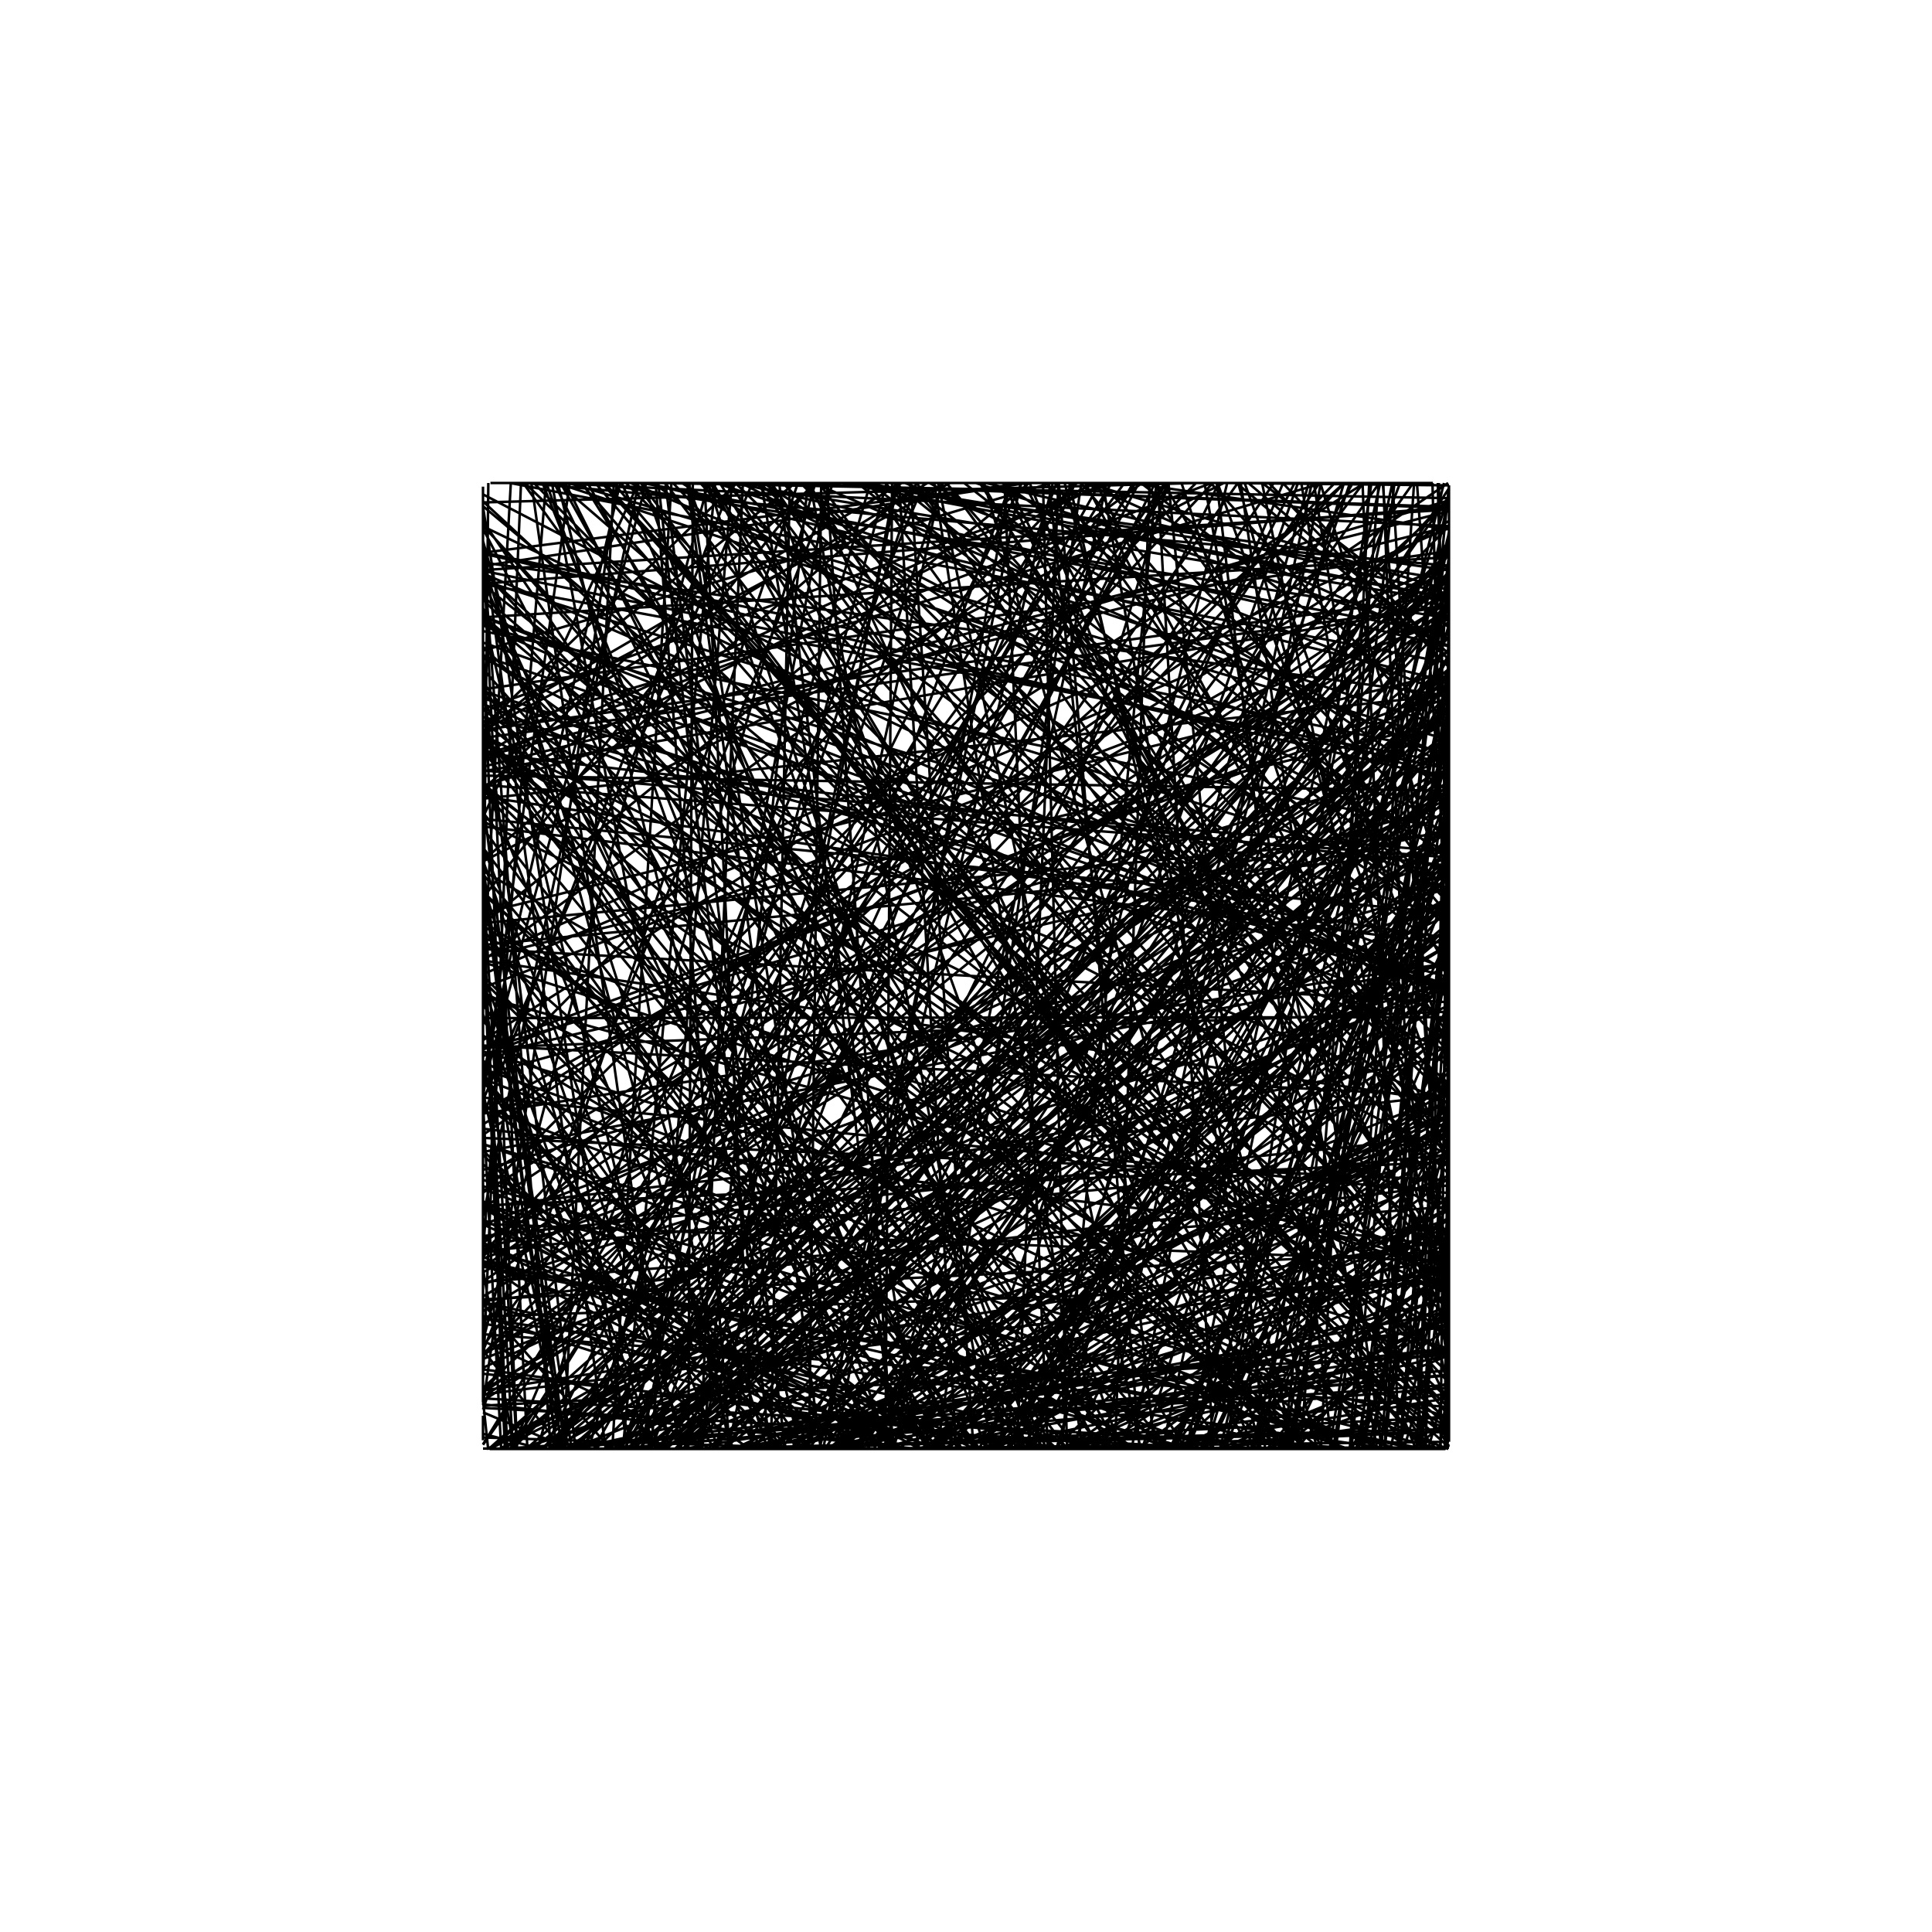
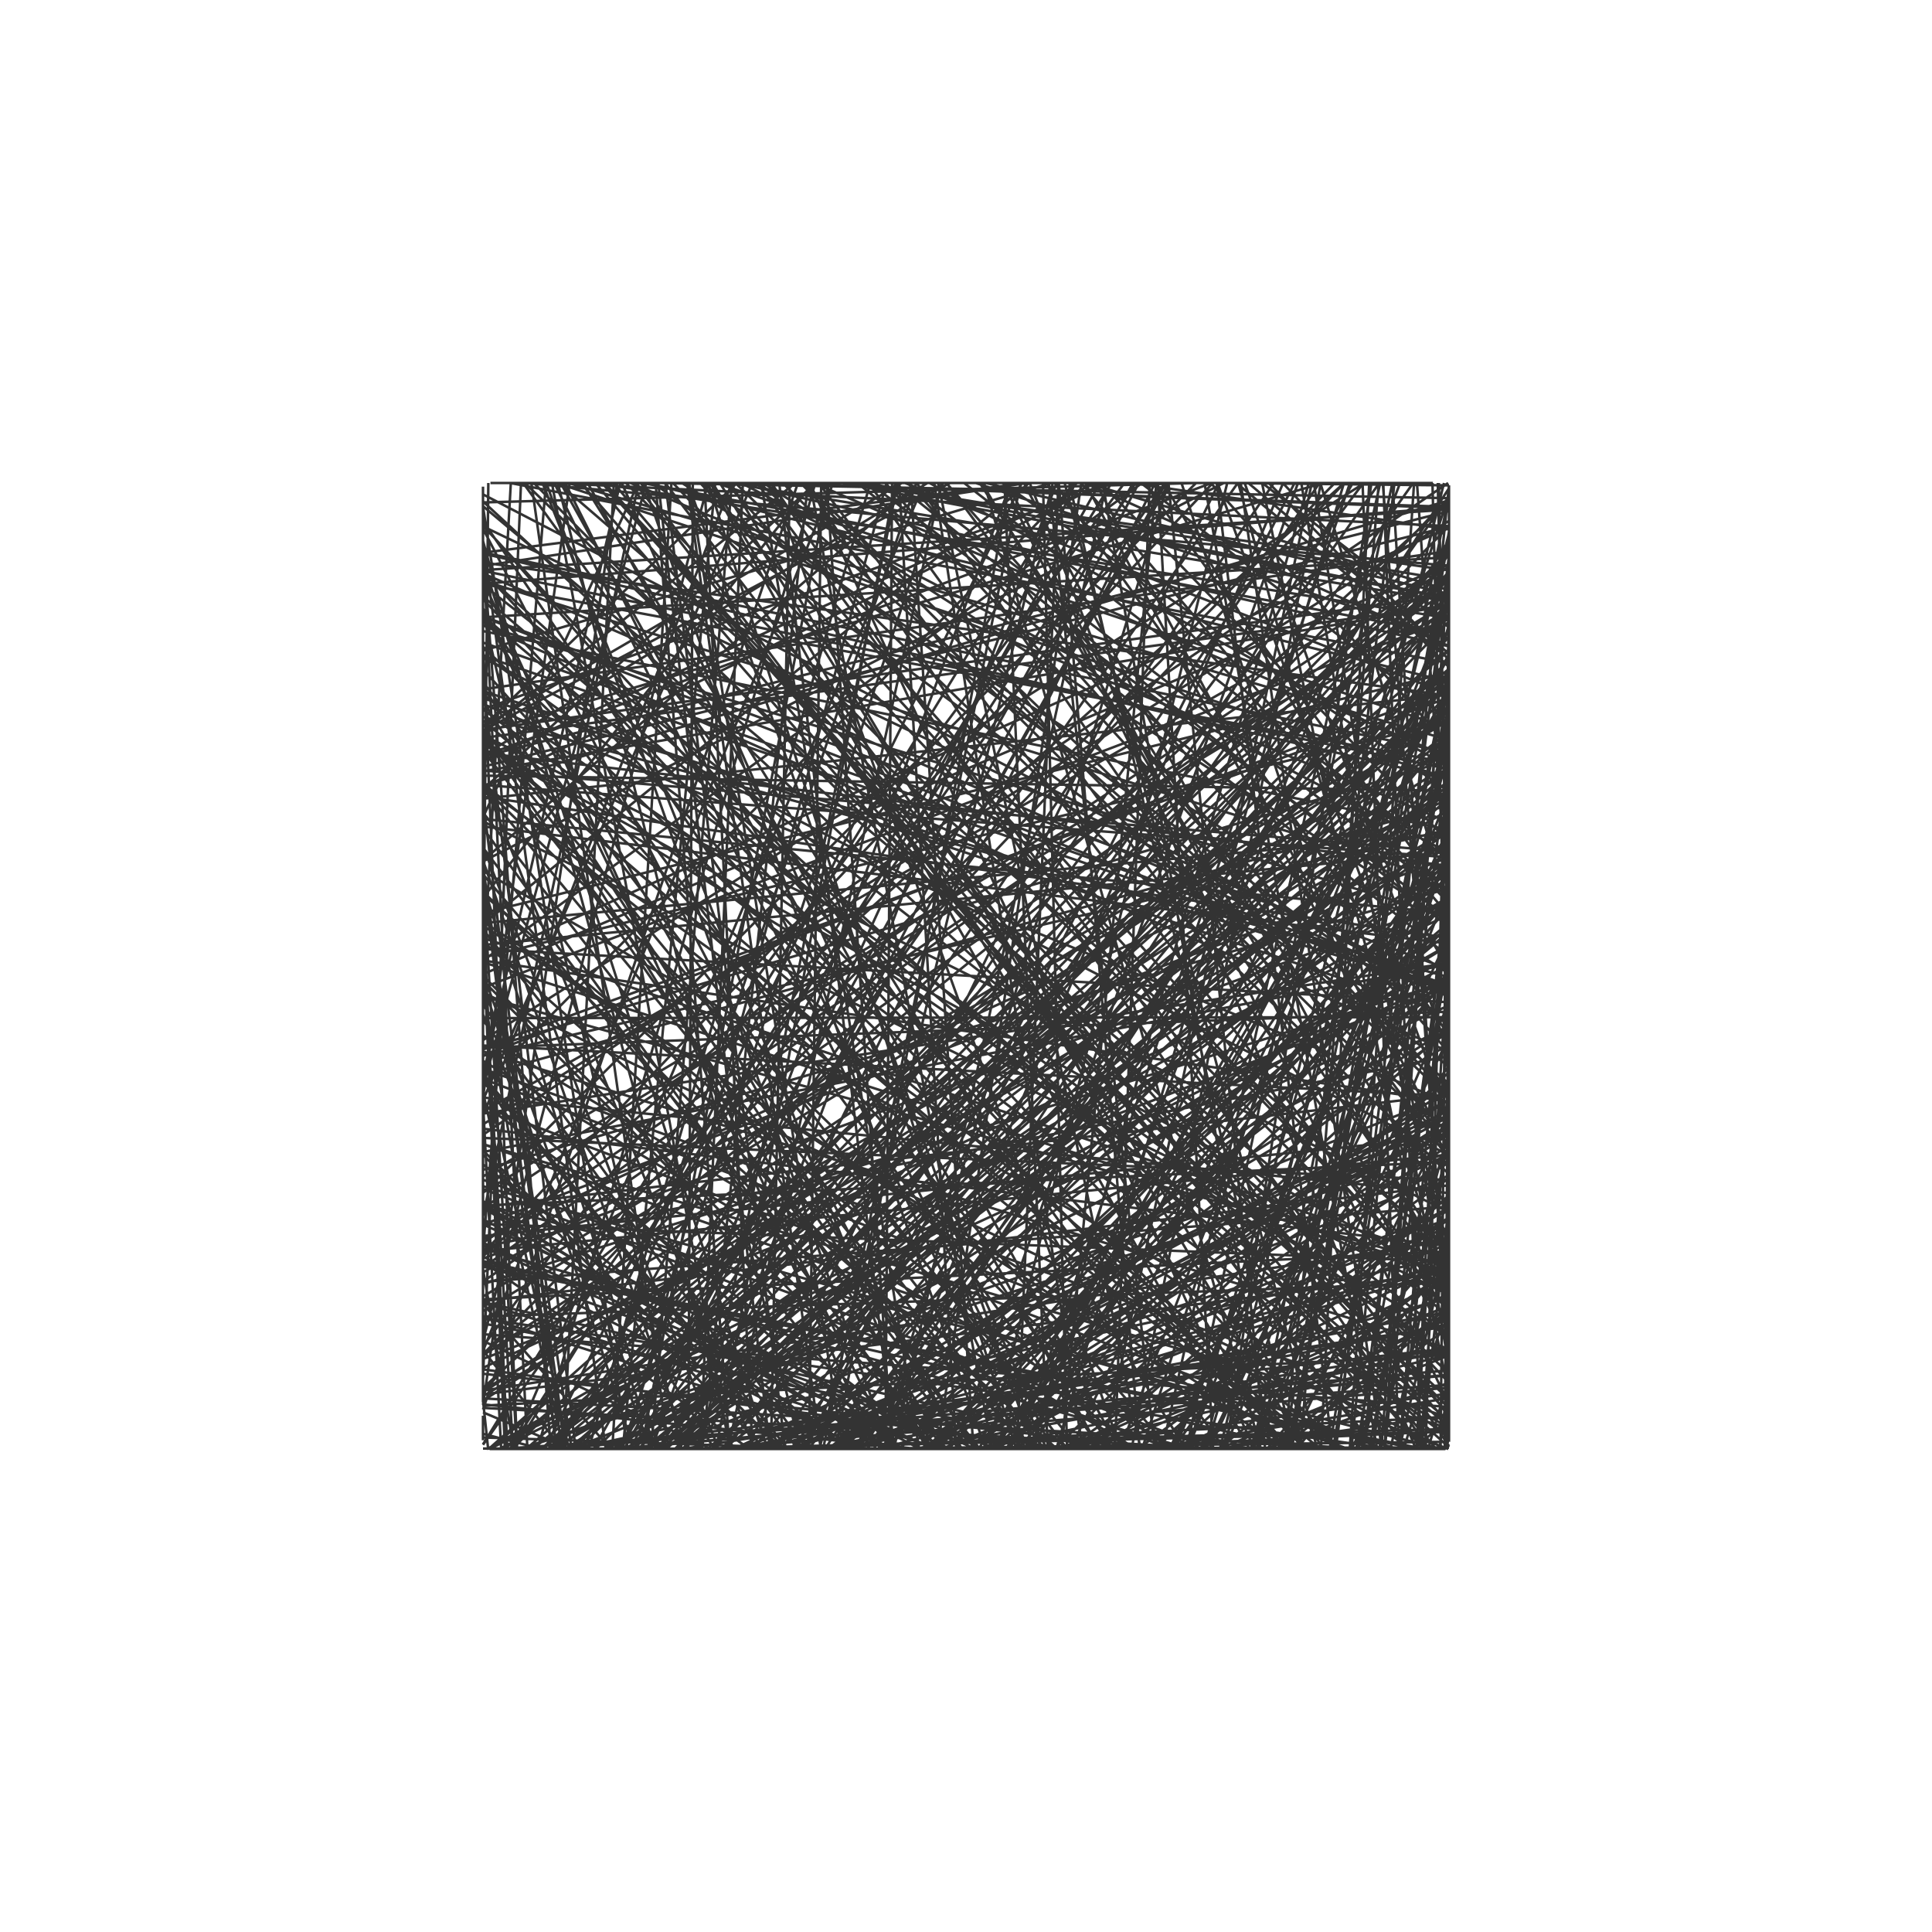
<svg xmlns="http://www.w3.org/2000/svg" viewBox="0 0 768 768">
-   <g stroke="black">
+   <g stroke="#333333">
    <path d="M576 464.008V335.196M576 433.483v-9.972M417.664 576 576 538.587M200.548 192h146.43M300.006 576 192 310.123M576 212.651 513.519 576M576 465.76V346.324M571.535 192 576 387.692M576 449.459 541.247 576M576 313.894 192 556.741M511.587 576 576 269.555M576 480.051 428.558 576M576 253.835 387.914 192M576 209.663 192 381.221M576 231.682V346.14M192 349.382 221.224 576M250.647 192 576 326.901M192 387.927 381.562 576M211.299 576h16.193M442.5 576H270.66M192 497.4l384-38.435M194.116 192 192 391.884M576 555.559V347.857M425.04 192l89.278 384M560.938 192H204.819M576 324.504v49.355M394.164 576 576 356.868M576 291.904 243.793 576M576 483.916 436.02 576M351.352 576h53.737M576 573.125V280.666M192 424.819l384 138.914M295.3 192l-16.897 384M192 257.033 518.858 576M342.407 192 576 230.539M203.638 576h233.779M576 559.642V297.918M576 538.6l-384 20.165M576 194.351v362.234M192 509.462l384-265.305M192 401.801v-65.824M315.698 576l222.061-384M292.958 192 576 256.928M377.826 576 192 494.009M576 376.022 574.297 576M359.901 576h62.192M334.993 192 576 237.904M576 244.076v-41.919M576 427.888 544.046 576M486.7 576 192 559.661M576 524.023 467.524 576M460.4 576h-78.376M465.529 576H224.405M192 302.379 435.6 192M572.244 576 576 547.153M315.731 576 576 437.102M576 553.171v-18.894M465.35 576H222.351M449.805 576l75.264-384M320.242 192 576 574.845M376.535 576 192 389.798M576 285.149 192 538.778M576 388.255 198.368 576M209.13 576 576 258.107M192 434.231v-12.403M211.766 576 576 280.649M503.267 576h68.357M576 438.556V317.762M576 433.56 361.154 192M220.577 576 576 544.727M471.657 576l81.83-384M233.992 576 345.99 192M192 517.249l384-46.08M192 538.344 530.599 192M576 271.192 268.258 576M576 484.587 452.334 576M576 531.373 192 232.482M576 409.008v-16.375M423.947 576 576 568.901M576 563.307 319.675 576M307.371 576 576 197.389M331.213 192 192 537.024M465.209 576 192 265.962M345.24 192 576 509.422M556.09 576l-14.449-384M192 574.323 463.066 192M192 277.604 576 393.23M236.736 576 576 242.567M461.988 576l86.679-384M249.492 576 192 201.406M192 400.926V253.105M425.494 576 576 266.439M256.036 576 576 313.605M576 432.588 369.035 576M466.245 192h75.501M407.001 192 576 510.617M199.22 576 192 438.245M419.879 576l114.366-384M576 520.95V259.998M576 489.671v-87.105M510.065 192 347.479 576M576 392.038l-384 148.15M537.227 576 576 499.52M290.167 192 576 239.128M576 536.157 192 417.936M281.259 576 576 317.204M393.472 576 576 355.709M375.133 192h60.181M559.34 576 264.428 192M576 468.347 424.056 576M433.226 576 576 446.451M525.771 576h-283.96M192 457.281 310.83 576M192 394.591 574.844 576M576 304.902V255.8M576 435.736l-384-20.133M576 464.945V333.388M254.063 576h260.226M576 396.025V196.162M264.264 576 576 343.052M192 219.731 407.827 192M331.255 576 576 573.135M382.228 576h-7.368M576 194.082 327.961 576M332.174 576l69.205-384M355.503 576l-45.755-384M576 367.495V255.35M324.101 192 213.65 576M473.225 576 192 496.414M576 236.825 194.251 576M261.932 576 192 351.516M250.934 576h224.175M576 473.633v60.063M400.475 576 576 227.508M576 304.796 251.552 576M192 448.675l384 46.699M301.667 576 576 467.293M323.476 192 576 301.097M192 317.486 223.201 576M192 243.728 271.023 576M562.998 576 576 374.299M261.98 576h286.068M192 377.066 203.924 576M576 536.01 330.054 576M576 360.562 385.843 576M576 250.112 566.717 576M411.105 576 273.387 192M576 535.285 400.346 192M576 224.18 192 441.806M513.483 576 576 225.154M192 224.972 408.252 192M192 557.327V317.122M200.698 576 192 371.02M576 222.061v40.713M192 417.148l384-114.947M192 371.924v61.965M523.806 576H281.327M576 223.309 572.655 576M194.486 576 576 265.881M484.938 576 576 211.8M244.918 576 576 546.728M576 309.64l-384-89.611M326.265 576l-53.133-384M562.286 576H450.059M192 389.956 203.062 192M576 368.676 287.155 576M192 442.683l384-59.916M265.858 576l-54.625-384M403.564 576H194.665M576 283.22v201.366M576 348.315 349.538 576M321.634 576l4.803-384M375.922 576 192 278.611M483.986 192 576 445.436M576 490.686v-8.079M192 293.343l384-52.773M221.302 576 192 343.596M378.975 576h-48.673M576 344.141l-384-44.814M576 480.739v82.562M192 300.763l384-97.589M576 459.247 192 261.546M576 352.54 486.896 576M430.373 576 371.39 192M504.741 576H393.787M556.275 576 576 351.115M576 537.696V385.664M576 329.853l-384-78.992M576 480.833 389.47 192M576 291.621 335.816 576M313.258 576 192 427.393M453.526 192 576 286.388M454.048 576h-5.601M576 443.887 329.542 576M383.104 192h4.183M576 543.203v-10.672M192 316.673l384 56.219M416.16 576 224.659 192M192 517.604 447.698 576M192 214.96 240.778 576M224.065 576 192 434.152M192 288.827 292.956 192M192 349.353v-75.848M526.571 576h12.533M402.563 576h-68.722M576 361.242v136.839M192 517.849 373.969 576M576 380.291 539.109 576M374.905 576h168.843M344.685 192 576 237.731M321.288 576 576 267.248M432.745 576h-231.84M576 276.591v136.768M214.557 576h296.787M556.571 192 409.542 576M192 217.854 218.934 576M260.624 192l29.414 384M292.265 576 576 484.697M192 416.298l384-139.033M192 271.193 228.822 576M576 575.466 447.694 576M404.012 576 281.545 192M576 267.213 330.603 576M576 398.386 499.804 576M192 399.457 320.627 576M576 253.841v.379M192 215.034 291.317 576M354.6 192l-2.624 384M576 437.107 362.716 576M372.741 576 576 356.329M576 256.844v-31.703M576 252.234v21.445M192 254.398v-28.402M525.113 576l19.177-384M330.188 576 576 458.775M222.845 192l214.238 384M192 326.482l384 188.24M576 196.737v122.661M576 409.942 350.486 576M429.76 192 576 364.03M576 435.206l-384 44.567M576 537.184 363.155 576M192 260.374v204.197M576 514.855v-26.022M523.612 576 423.203 192M394.397 576l-72.411-384M576 471.668v-278.49M303.427 192 576 366.551M576 219.349 342.646 576M192 279.866l384 158.51M192 255.408l384 136.424M271.217 576 576 527.11M389.308 576 576 536.624M576 546.489 243.685 576M520.146 192H265.629M576 521.63V308.316M487.318 576l57.863-384M387.703 576 192 486.719M576 400.909v149.757M576 451.804l-384 39.528M192 276.104l384 263.6M307.666 192h61.449M576 302.153 563.115 576M576 479.804v-201.79M576 504.541 337.051 576M207.967 192l278.831 384M192 308.525v-25.284M576 219.425 203.455 576M576 334.741 437.586 192M576 418.392 376.177 192M474.737 576H368.049M209.646 576 192 216.855M576 404.334l-384 .376M576 357.457 454.885 192M393.243 576 576 480.063M576 378.974 479.432 576M576 506.243 192 382.468M349.214 576 576 516.003M247.592 576l36.73-384M192 201.207l384 322.274M576 305.925v21.046M261.938 576h63.987M505.949 576H378.654M576 329.745l-384 89.968M297.72 576h53.734M247.313 576l127.564-384M576 447.489 328.943 576M576 449.628 315.975 576M576 563.221 300.934 192M192 208.675 512.852 576M451.814 576 192 421.72M454.001 192 192 381.85M576 515.265 267.518 192M324.255 192 192 313.827M576 443.128 291.893 576M331.367 576 576 252.808M192 393.984 225.003 576M192 260.173l384 279.045M576 214.7 344.823 576M576 535.969v-45.178M576 520.562 509.428 576M192 496.87 217.037 192M364.996 192 192 342.103M192 286.203v134.724M192 486.814l384-146.076M576 294.392v100.196M364.428 192 576 499.726M576 551.637 281.71 576M576 475.048 466.725 576M576 547.569 567.669 576M409.008 576 220.329 192M531.006 576 576 220.756M550.059 576 192 439.85M209.618 576h89.937M576 368.583 355.85 192M381.222 576H574.47M576 331.2l-384 35.739M399.304 192l17.202 384M576 402.154l-384 14.329M566.468 576 192 502.45M576 210.796v161.76M576 521.392 291.452 576M576 252.598v115.111M192 468.974 481.554 576M284.528 576h-8.383M472.828 576H334.536M192 245.199 576 396.16M244.914 576h308.444M192 536.828 223.708 576M576 233.399v199.538M576 363.09l-384-37.524M576 551.063V266.49M576 506.179 390.347 192M576 458.229 206.619 576M576 221.487l-384 23.904M576 407.808 240.995 576M576 429.598v-19.776M372.615 576l57.238-384M576 192.939 488.288 192M576 259.854 496.242 192M192 575.822l342.791.178M439.891 192l-84.554 384M438.376 576l83.095-384M576 230.587v281.87M192 393.756v95.841M576 361.289v-99.076M548.235 576 576 453.196M452.685 192 252.413 576M576 232.743v93.996M576 418.991 494.76 192M239.874 576 576 408.035M576 274.221 395.955 576M562.393 192H270.177M281.513 192 192 533.007M192 516.514l384-19.124M413.62 576h-89.604M576 499.513 228.119 576M194.044 576 192 556.685M437.946 576 192 244.615M455.87 576h-82.524M192 524.24 552.67 576M192 382.504V213.088M576 508.471v-31.056M576 298.583v-62.957M315.22 576 576 313.63M238.816 576h209.816M498.299 576H261.351M192 346.222l384 221.383M576 436.897 319.447 192M474.284 192h47.284M192 509.567l384-29.926M351.568 576 192 478.505M280.053 192l19.072 384M481.313 192 576 296.341M576 263.217 542.028 576M204.499 576l237.343-384M192 505.981V309.104M576 247.596v160.282M192 336.45 285.657 576M576 407.615 279.048 192M576 462.043 396.068 576M576 242.732v304.046M576 546.108 208.635 192M193.414 576 576 399.61M576 303.29l-384-71.107M386.959 576l-24.93-384M192 554.961l384-225.2M419.229 192 576 411.507M449.537 192 576 210.452M192 572.514v-9.742M283.269 576h45.301M192 304.772l384-95.435M192 381.807l384 56.133M192 231.122v155.881M339.344 576 576 220.069M302.811 576 576 502.404M576 246.132l-384 146.48M576 296.321V193.538M192 294.76 524.761 576M192 436.225 226.468 192M456.198 576 576 555.713M576 319.788 466.864 576M485.865 576H345.843M516.942 576H329.671M414.768 192h-23.376M282.917 576 576 306.451M192 308.328l384 5.998M576 450.755 262.078 576M576 303.787 388.907 576M284.638 192 576 289.461M367.47 576 576 387.519M365.782 576 192 484.706M348.103 576 192 230.698M276.179 576 576 568.054M576 290.731 221.517 576M576 356.583 193.958 576M266.91 192l-23.525 384M192 426.616v-59.011M250.408 576 576 527.101M228.169 576 576 219.808M288.853 576l272.908-384M221.723 192l96.557 384M192 227.125 519.216 576M576 414.563v-67.242M244.011 192l-20.055 384M576 240.016v4.384M553.15 192h-87.995M301.821 192 576 430.797M376.712 576 192 477.499M406.202 192 216.524 576M306.625 192l261.271 384M576 355.695 338.165 576M357.673 576 576 345.457M576 262.023 491.47 192M388.433 576 192 292.336M576 478.485 564.892 576M576 276.511v130.556M459.159 192 269.832 576M576 215.369v287.787M275.614 576h144.792M192 574.154 426.467 192M382.045 576 192 210.153M239.931 192 576 549.722M352.385 192 248.73 576M427.447 192 250.815 576M576 260.053 400.245 576M576 426.142 418.986 576M486.466 192 192 342.425M259.728 192 576 423.973M576 300.577v-86.023M576 239.366 445.203 576M576 264.513 512.264 576M228.443 576h129.32M260.644 576 192 386.939M192 260.704l384 132.211M192 483.187V253.679M576 234.623 431.816 192M192 553.051 534.375 192M576 347.255 377.163 576M501.258 576 391.203 192M421.245 576h-78.666M289.615 576h234.929M192 372.84l384 128.106M192 291.658 415.135 576M331.209 576 192 571.415M569.593 192H290.207M192 226.514v46.807M240.374 192 576 562.23M572.892 576 192 478.805M576 463.327v-17.112M515.958 192l-135.91 384M192 288.97 358.466 192M192 555.878 544.085 576M192 258.641 417.901 192M576 286.25 192 521.245M494.459 192H287.596M504.372 192 576 265.244M311.96 576h129.944M313.288 576 576 408.714M576 545.263V315.886M576 567.156v-39.885M576 263.608 202.817 192M576 453.258v-90.451M283.971 576 192 428.072M576 355.019 545.75 576M371.016 576 192 329.147M576 279.227 528.554 576M502.723 576h-34.475M192 558.256 365.187 576M516.959 576l31.108-384M576 220.788 550.322 576M236.95 192 576 245.744M296.785 576l187.712-384M576 388.439l-384-103.43M306.065 576l-44.399-384M192 486.531l384 14.943M524.849 192 576 359.545M255.347 192 576 252.176M576 572.413v-28.022M268.691 192h191.507M337.93 576h89.586M511.297 576 192 238.168M514.609 192 319.905 576M361.096 576H232.604M389.513 576 192 322.974M576 497.208 221.938 192M263.412 576 576 379.887M576 509.013 424.475 576M391.792 192h65.853M357.435 192l22.667 384M576 317.549 192 492.671M576 484.709V296.865M501.681 192 576 554.476M576 218.279V570.09M328.124 576h187M484.344 576 576 538.745M576 273.385v189.28M437.723 576H279.999M242.381 192h274.936M576 276.183l-384 41.313M260.066 576 576 341.617M576 519.336 505.12 576M361.725 576h182.943M576 214.521v235.021M576 383.325l-384 74.604M340.776 192 576 380.332M236.004 576l214.418-384M576 428.124v-8.526M576 400.724V211.102M576 558.237 398.881 192M520.601 576 192 293.734M455.181 576H206.9M512.117 576 576 442.385M204.327 576 192 504.529M576 549.65 502.962 576M569.425 192 576 450.474M576 519.547V381.956M576 534.734v-50.196M576 388.853 404.479 576M552.549 192H306.884M192 430.386 356.9 576M192 290.847 316.139 192M291.704 576 576 441.396M192 498.195 482.127 192M576 418.065l-384-169.51M576 526.351 323.645 576M250.988 576 576 575.368M192 515.697V193.462M192 223.609l384 52.963M576 535.969 221.431 576M576 268.97 215.069 576M369.508 192 576 304.72M576 226.715 335.771 192M576 234.484 192 494.062M576 359.044v34.929M290.935 192l-32.09 384M215.353 576h352.456M225.842 192 576 294.194M576 527.844V348.799M192 446.963l384-239.919M316.073 576h-41.732M576 566.09 239.274 192M192 226.618l384-24.026M576 364.52 545.543 576M576 314.658 398.524 192M471.318 576 231.659 192M408.29 576 192 313.63M576 393.23 192 209.244M576 368.924 563.267 192M192 347.475 205.471 576M192 271.057v271.71M192 347.542 385.82 576M576 197.221v21.216M405.694 192l-78.489 384M522.273 192 576 528.657M496.921 576 576 412.093M192 295.865l384 213.081M576 267.631v4.435M576 324.866v-55.594M576 436.025 351.938 192M192 551.792l384-352.334M576 371.792 480.641 576M253.725 576 576 262.479M576 272.755v63.798M353.759 576 192 479.133M576 209.105 217.911 576M576 341.726v-65.39M192 544.35 425.817 576M576 395.667 192 196.514M565.714 576 236.638 192M456.987 192l-13.742 384M192 454.821l384 112.894M576 475.688v-95.251M556.245 576 576 492.148M576 342.229 550.445 576M576 473.228V305.517M576 553.071 553.529 192M576 375.083l-384-46.569M421.992 576l37.685-384M466.247 576 576 423.573M576 381.68v135.717M576 550.521 198.247 576M290.417 192l228.286 384M248.139 576l215.318-384M380.476 576h10.87M576 322.042 192 538.459M576 519.09 430.447 576M576 564.152 561.857 576M576 516.435 278.364 192M576 356.777 360.497 192M294.652 192 576 339.069M286.158 192l239.853 384M576 197.74 216.114 576M192 286.346 532.404 576M576 502.013 423.035 576M548.29 192 276.406 576M278.607 576l78.238-384M576 277.404 575.108 576M576 360.368v-57.204M576 527.905 505.07 576M192 501.277 517.96 576M192 317.822v-49.854M479.802 576H267.598M576 390.462 337.79 576M329.541 192l-74.612 384M364.267 192l-132.12 384M384.407 576 576 450.927M576 481.313 338.884 576M576 248.368v42.321M576 375.739 248.281 576M218.701 192h250.131M192 244.834l384 322.219M274.539 192h293.714M394.953 576 576 408.095M192 273.999l384-54.943M192 413.429v8.115M576 377.041v4.991M576 523.627V242.846M192 483.575 253.875 192M576 504.273 484.1 576M576 298.6 499.595 576M576 405.547v-70.668M192 342.031 273.217 576M576 267.258 192 362.99M417.256 576h-46.769M217.742 576h52.294M576 227.061v60.145M437.194 192 221.793 576M368.664 192 192 300.369M576 341.197 370.031 576M251.864 576 192 390.724M576 490.169v-104.6M219.401 192l70.724 384M487.842 192l-94.821 384M576 211.322 510.287 576M306.473 576l7.465-384M576 398.927v78.603M576 457.323 435.596 192M576 298.907 540.106 576M576 512.702 288.772 192M576 276.643V390.17M576 559.839 212.21 192M576 311.861 268.997 576M576 304.606v155.146M192 367.332 409.135 192M576 271.05 257.117 192M192 518.317 242.754 576M192 411.709V220.13M279.106 192h7.453M330.884 576 576 370.361M574.014 192l-95.202 384M203.467 576l163.94-384M576 510.031V290.552M576 201.71l-384 30.352M576 277.746v54.393M384.746 576H202.295M557.997 576 576 516.88M576 336.386 485.584 576M436.622 576h123.533M441.264 576h-79.561M576 309.101v205.446M192 366.348 511.051 576M321.453 576h196.62M576 501.5v66.898M192 311.472 520.827 576M328.641 192l25.889 384M192 356.861 323.225 192M192 312.28l384-113.389M263.538 576 576 239.201M310.599 576h138.115M576 228.437 192 503.939M338.217 576 192 479.928M576 385.301 192 245.009M371.261 576 192 495.204M517.25 576 192 368.033M192 525.201V333.183M304.075 576 192 458.952M255.756 192l136.122 384M192 461.157V274.893M576 229.136 229.879 576M576 472.033 552.717 576M372.408 576 192 438.615M192 454.816 536.079 576M192 413.472 542.425 192M367.028 576 576 440.588M332.167 576 576 366.68M273.638 576l1.765-384M299.195 576 576 241.326M576 467.993V364.562M576 288.815v125.353M472.206 576 576 314.908M576 240.625 192 306.59M576 229.034 192 538.016M192 452.333l384 16.745M576 326.68v215.297M286.65 576 576 281.555M545.971 576 254.673 192M571.959 192 576 420.347M192 226.898l384 78.817M391.912 192 576 236.154M570.298 576H428.846M509.021 576 283.307 192M317.182 192 192 560.289M224.941 576 192 344.285M576 247.75v-2.764M192 419.499l384-145.365M576 415.131 304.259 576M576 419.358v121.013M576 295.008 264.877 576M414.61 192l9.547 384M421.501 192h98.828M317.419 576 576 326.965M192 569.957 215.448 576M226.288 576 576 267.352M576 353.098 192 465.037M376.305 192 576 460.675M246.526 192 192 427.467M410.38 576 192 354.323M243.855 192l327.054 384M576 351.72v91.266M576 223.908 549.099 576M192 422.492 226.14 576M192 387.248l384-162.973M399.991 576 576 274.236M481.626 192 192 300.602M208.451 192 576 224.88M576 230.082v-35.73M576 477.652V310.259M576 540.924V427.319M576 433.859V231.126M576 533.422 549.685 192M306.418 192 576 201.926M549.558 576H426.094M192 355.46 450.478 576M233.618 192l211.239 384M516.96 576h-15.176M576 323.978v85.862M576 317.543V207.817M472.338 576 576 235.965M576 471.672v29.372M453.434 576l-80.535-384M192 530.366l384 28.939M576 383.673 194.625 576M576 343.437v70.043M576 500.228 515.45 576M261.436 576 524.51 192M262.043 192 576 198.034M192 479.232l384-17.386M311.548 576 192 428.371M321.906 192l176.751 384M279.125 576l42.079-384M576 487.929 334.545 576M230.833 192l336.073 384M576 340.804l-384-28.753M576 485.012v21.705M576 481.846 192 292.244M384.744 576H227.626M227.247 576 192 348.45M576 251.234v207.594M576 517.595v7.343M279.753 576 576 569.209M576 496.557 492.203 192M508.487 576H231.388M192 298.362 410.349 576M576 255.349v-37.578M457.539 576 576 475.503M442.305 576 192 207.105M234.993 576h68.63M576 288.479 497.312 576M479.507 576 576 248.232M576 504.826 474.033 576M317.097 576 192 405.475M192 500.302l384-141.763M576 509.937 192 523.36M332.18 576h159.08M192 526.059 439.214 576M465.005 576 576 328.645M245.322 192 192 558.465M192 501.545 297.965 576M576 359.163 415.914 192M396.702 576 192 502.724M576 219.488 261.825 576M576 562.418v-137.16M192 472.636 465.493 576M357.13 576 192 523.292M466.78 576H223.392M576 460.73 431.387 192M576 220.448v336.745M192 241.776 354.837 576M576 196.427 454.011 576M552.251 192H271.957M192 553.458l384-249.871M575.742 576 192 428.856M192 290.438 377.634 192M192 510.467l384-120.378M257.996 576h244.321M576 564.837 192 237.084M537.2 576 576 192.867M206.82 576 576 448.75M192 473.766V275.6M192 313.055v202.017M215.65 192l152.346 384M576 196.746 498.626 576M576 335.828 498.377 576M576 200.245v207.187M227.46 576h302.133M576 222.33v-4.412M192 495.557l384-75.765M576 334.484v121.855M221.358 192 576 309.592M576 387.061 271.092 192M192 324.894 253.793 192M576 488.224v-264.39M305.103 576 192 223.401M576 198.874V545.13M374.155 576 576 494.37M192 535.181 446.976 192M192 336.931 372.788 576M576 435.114 227.204 576M401.875 192 258.92 576M410.399 576 576 260.661M576 201.497 305.516 192M576 531.384 192 295.649M215.359 576 576 304.783M192 230.872l384 119.581M192 546.088 464.845 576M258.431 576 576 246.943M346.174 576h107.245M563.901 576 192 503.555M462.323 576h40.766M406.204 192h-211.24M192 289.825 429.098 576M576 410.323V299.399M510.276 576l44.042-384M464.391 192 349.229 576M576 479.404v-57.962M555.895 576 192 471.519M192 382.049V252.481M556.916 576H385.967M576 475.267v22.275M310.304 576 576 261.604M576 426.431 564.689 576M475.703 192h43.533M576 330.086 256.265 576M576 227.241 249.984 576M292.13 576h240.569M248.816 192 576 520.952M576 409.59 556.201 576M438.801 576 576 514.314M576 375.517 219.385 576M462.538 192 576 385.627M284.685 576l71.139-384M520.255 192 409.987 576M547.441 576l-68.636-384M205.569 576 192 255.91M462.617 576 192 312.781M576 312.677v-42.762M420.737 192l-16.458 384M498.43 192h-16.082M192 462.872 336.502 576M575.662 192 192 451.11M466.003 576 576 332.855M411.165 576h8.278M576 286.691l-384 93.911M424.27 576 192 271.175M546.879 576 252.476 192M576 575.339 192 227.392M192 443.665 290.935 192M445.583 576 306.671 192M420.232 576 192 374.314M248.519 576h153.423M410.463 576h78.574M192 474.046l384-231.833M192 495.906v-122.35M476.631 576H273.62M192 533.004 282.651 576M576 401.138V193.245M192 199.718 475.626 192M501.777 192 576 249.408M312.13 576l-47.61-384M576 455.235 394.889 576M200.594 576 576 258.566M192 554.312l384-48.523M318.227 192 576 450.78M345.575 192 576 365.149M451.374 192 202.649 576M576 241.938v235.289M509.925 192 576 262.319M382.788 192h54.621M192 552.509l384-218.295M342.646 576 192 499.495M219.324 192 576 209.144M416.95 192l42.059 384M576 275.969 359.772 192M192 467.668 576 239.5M549.872 192l14.97 384M220.325 576l271.713-384M576 279.35v-83.545M192 291.23 525.829 192M439.005 192 192 313.043M576 335.465 401.062 576M273.959 192l61.092 384M192 499.417 534.313 192M302.625 192l62.764 384M226.629 576 192 561.419M245.528 576l260.821-384M254.247 576h255.417M576 338.7V226.935M576 376.719v-31.997M341.621 576h88.003M384.777 576 576 429.774M576 403.232 192 274.674M519.322 576H244.124M409.588 576h25.614M386.158 576h168.525M417.89 576 247.156 192M576 320.049 192 427.363M262.709 576 576 310.129M576 251.714v105.332M517.279 192 576 543.687M418.507 192l-92.74 384M312.442 576 576 503.671M192 505.759l384-208.292M576 299.244l-384-79.633M192 552.791l384-59.628M192 369.428 355.034 576M276.64 576l143.35-384M576 225.249 192 480.244M192 227.944l384 166.728M192 377.247l384 21.163M502.928 576 464.48 192M383.258 192 576 341.896M192 281.963l384 289.589M560.548 576 192 312.895M289.363 576l84.877-384M453.345 576H286.536M442.141 192 192 281.95M576 265.904v291.72M192 474.198 475.445 192M576 471.888v-10.487M536.639 192 404.47 576M576 282.226 218.891 576M574.456 576H306.091M376.318 576 576 367.574M192 199.308l384 356.99M576 503.416 192 396.039M222.823 576h48.901M192 306.278l384 32.235M482.24 576l-22.004-384M246.485 576l218.217-384M192 547.645 207.108 192M192 432.362 256.884 192M459.478 576 576 456.806M493.206 192l56.097 384M576 454.886 311.149 192M503.59 576 576 493.246M192 515.392l384-232.434M192 216.966v42.074M536.545 576l25.571-384M303.499 576h-11.796M244.46 576 576 346.77M576 333.882 224.912 576M192 448.988v101.635M576 521.807 325.409 192M192 430.956 428.051 192M192 272.83 387.377 576M576 513.268 469.657 192M483.907 576 576 562.551M576 466.775 292.314 192M576 474.264 192 436.28M201.669 576 192 358.499M438.338 192l66.621 384M371.706 192h21.478M339.979 576h113.208M576 275.872 271.216 576M576 256.828 431.254 192M329.094 576 576 386.995M576 363.595 192 543.738M576 309.971v19.236M216.358 576h53.555M339.768 576h15.355M416.605 576 576 553.941M492.811 576H303.998M192 453.279V309.775M192 437.345 299.118 192M251.587 576l290.382-384M452.996 576l-32.115-384M483.673 192l45.953 384M409.325 192 562.79 576M217.193 192l136.422 384M576 236.59l-384 53.529M576 427.435v84.754M192 375.635l384-37.053M529.96 576 576 284.608M369.735 576h20.506M271.14 576h59.394M192 243.457 382.383 576M576 445.277 370.285 576M496.731 576l-214.38-384M576 523.011 469.023 576M192 248.642l384 115.836M467.351 576 192 411.66M258.705 576 192 403.216M532.26 576 192 208.979" />
  </g>
</svg>
